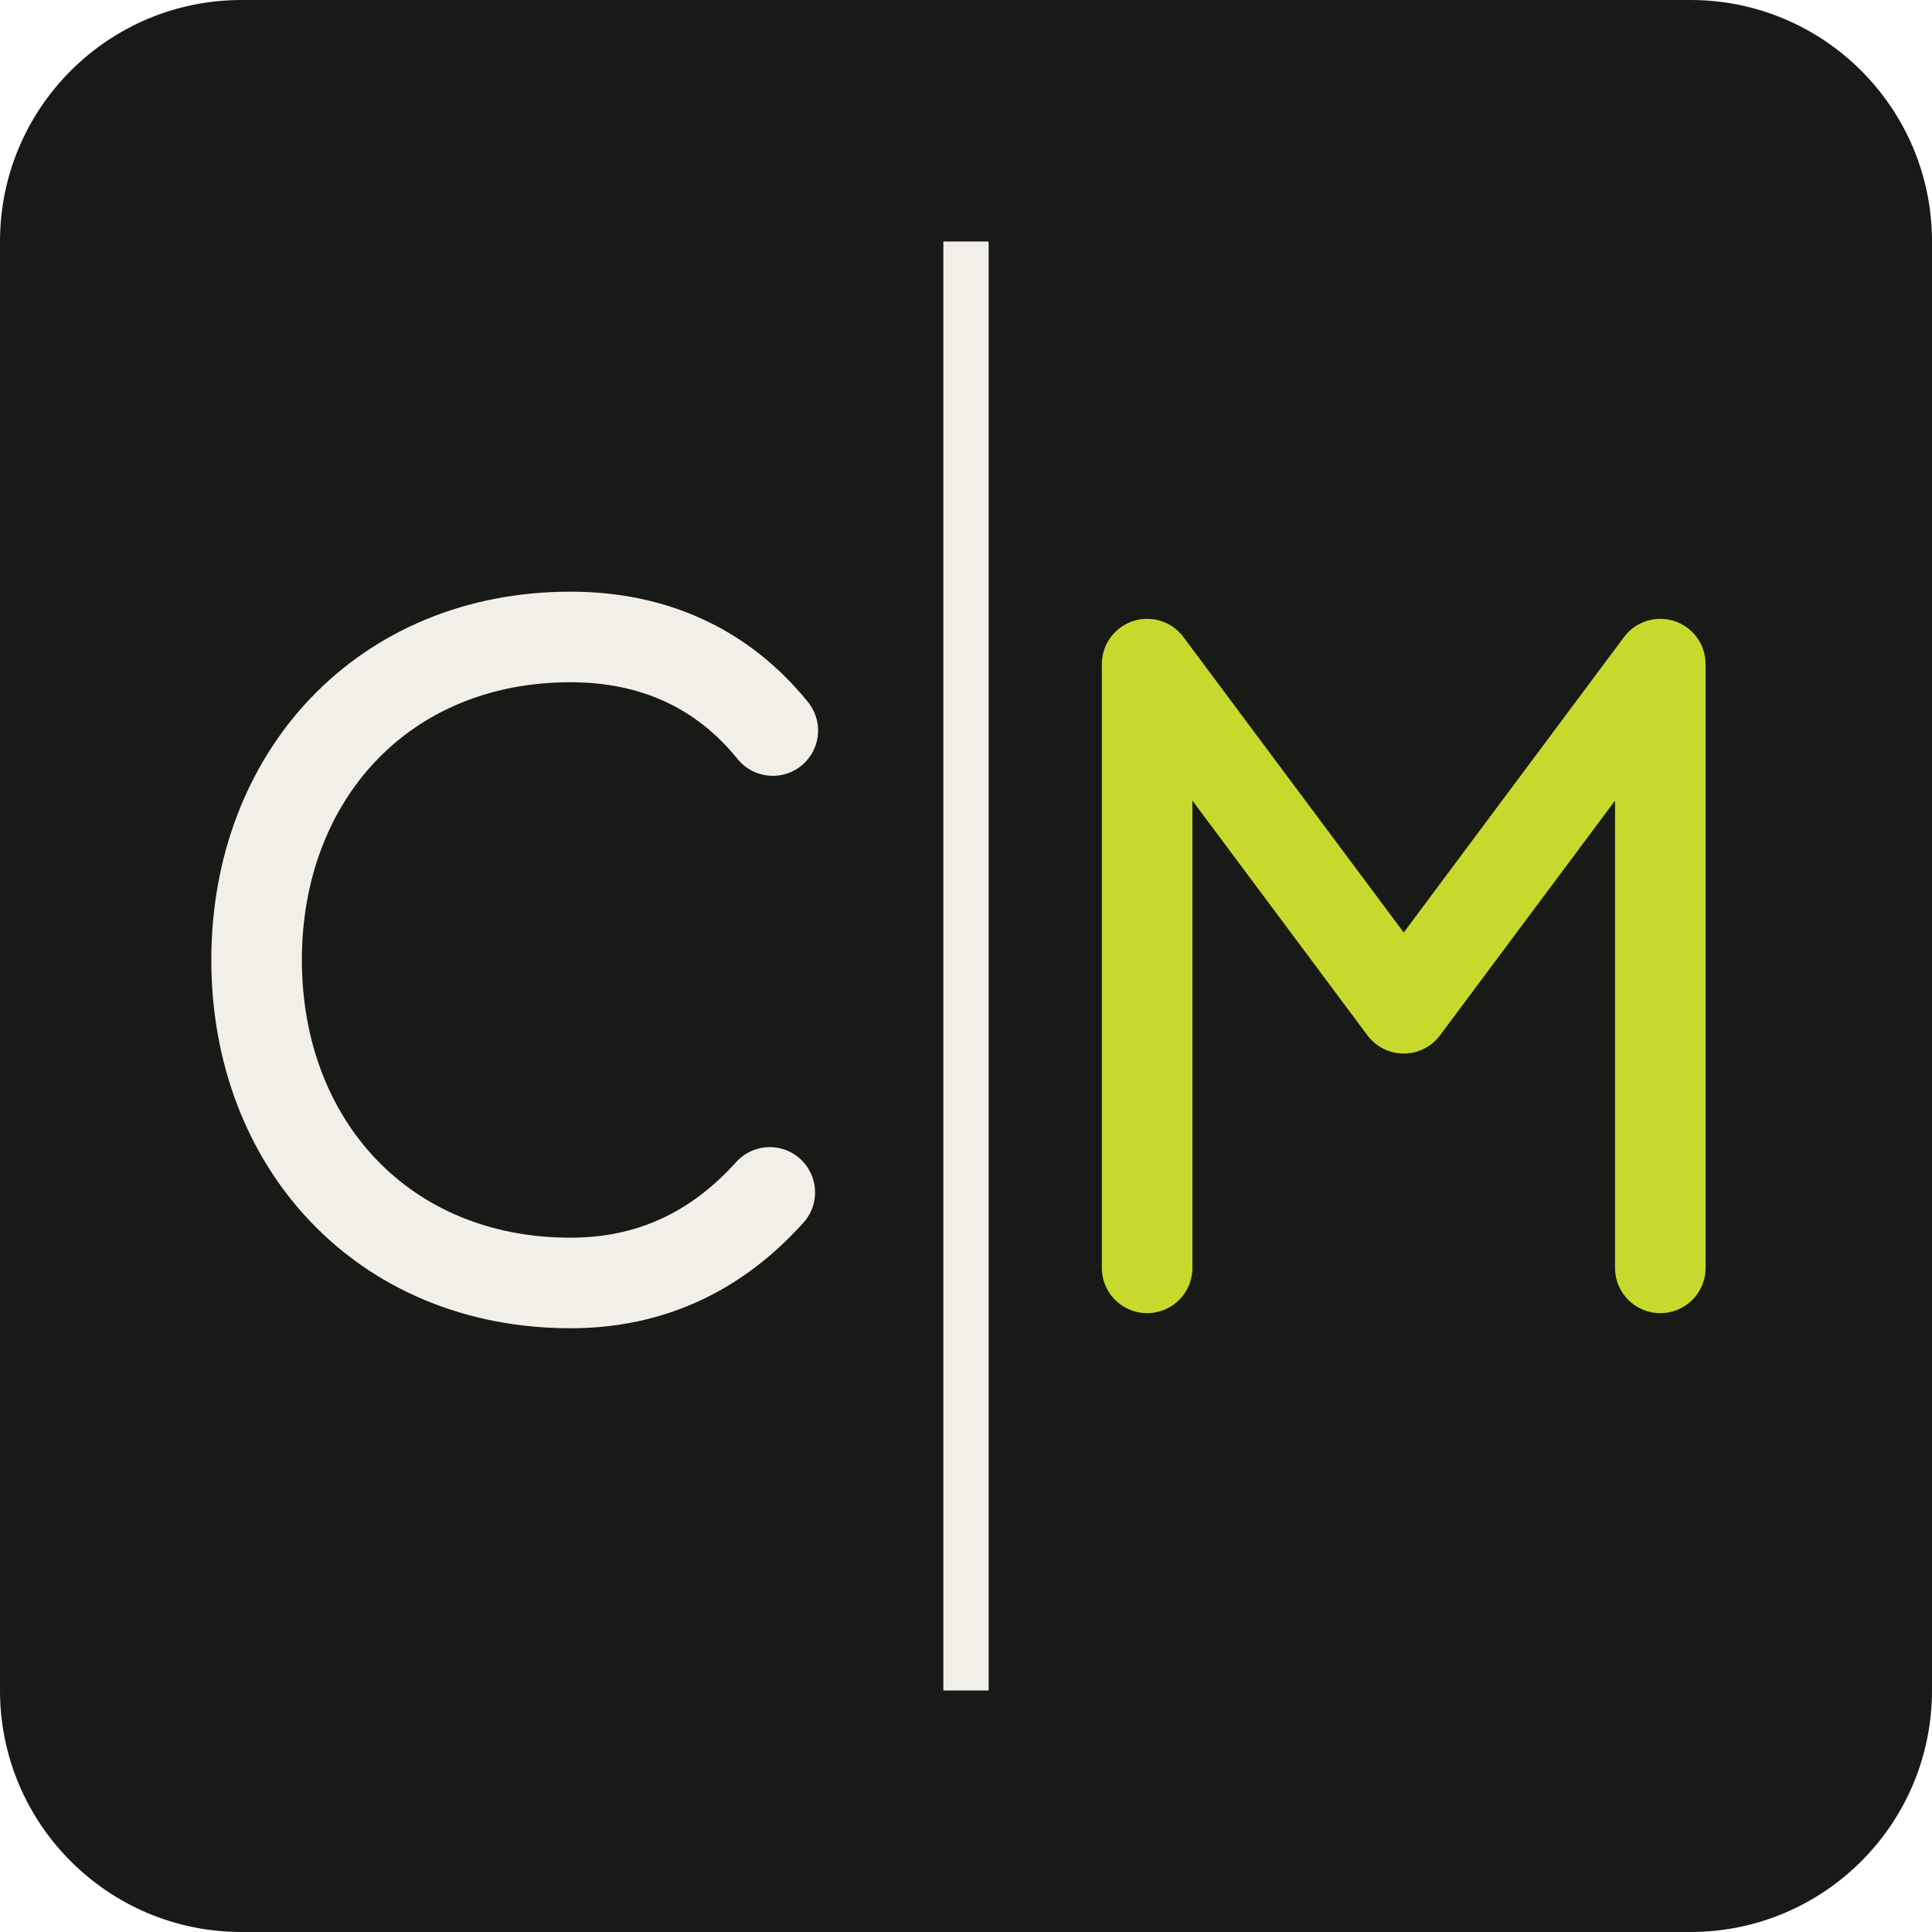
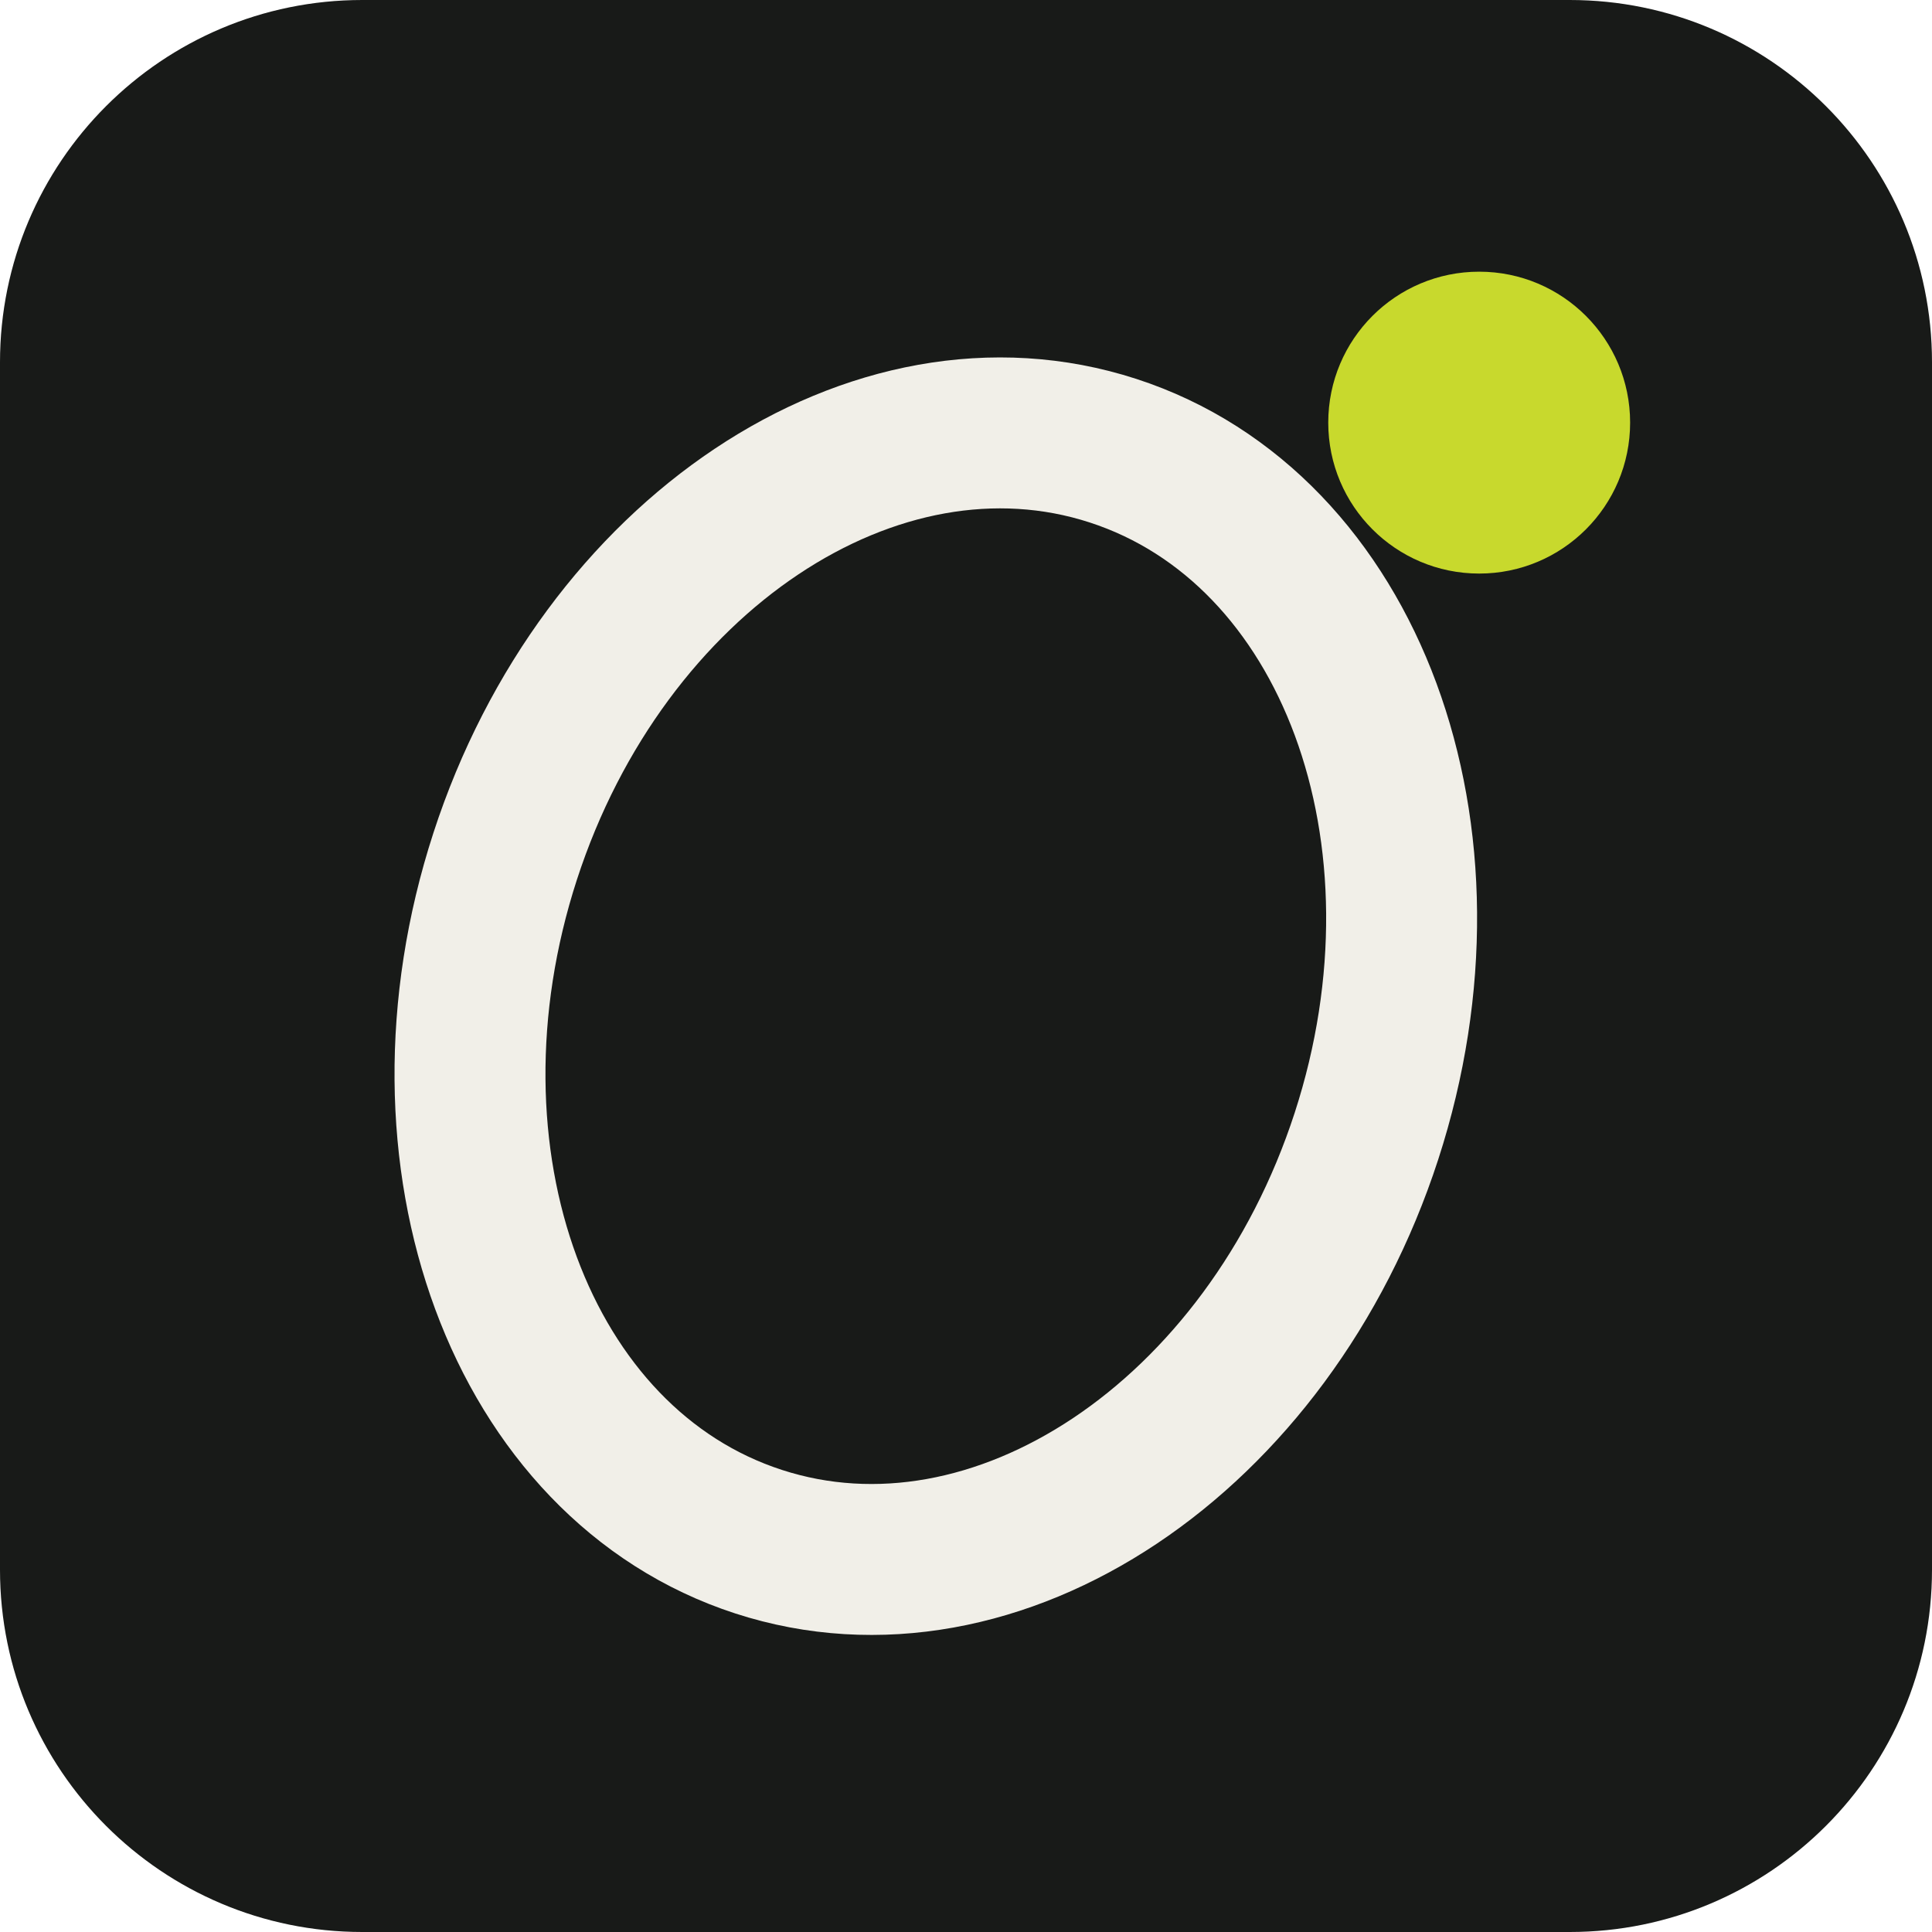
- <svg xmlns="http://www.w3.org/2000/svg" viewBox="0 0 64 64" role="img" aria-label="CM">
-   <rect width="64" height="64" rx="8" fill="#181a18" />
-   <path d="M32 8v48" stroke="#f1efe8" stroke-width="1.5" />
-   <path d="M25.5 39.5c-1.8 2-4 3-6.6 3-6.2 0-10.4-4.6-10.4-10.7s4.2-10.7 10.4-10.7c2.7 0 5 1 6.7 3.1" fill="none" stroke="#f1efe8" stroke-linecap="round" stroke-width="3" />
-   <path d="M38 42V22l8.5 11.4L55 22v20" fill="none" stroke="#c8d92d" stroke-linecap="round" stroke-linejoin="round" stroke-width="3" />
+ <svg xmlns="http://www.w3.org/2000/svg" viewBox="0 0 64 64" role="img" aria-label="Oddly">
+   <rect width="64" height="64" rx="12" fill="#181a18" />
+   <ellipse cx="31" cy="33" rx="15" ry="19" transform="rotate(18 31 33)" fill="none" stroke="#f1efe8" stroke-width="5" />
+   <circle cx="49" cy="14" r="5" fill="#c8d92d" />
</svg>
